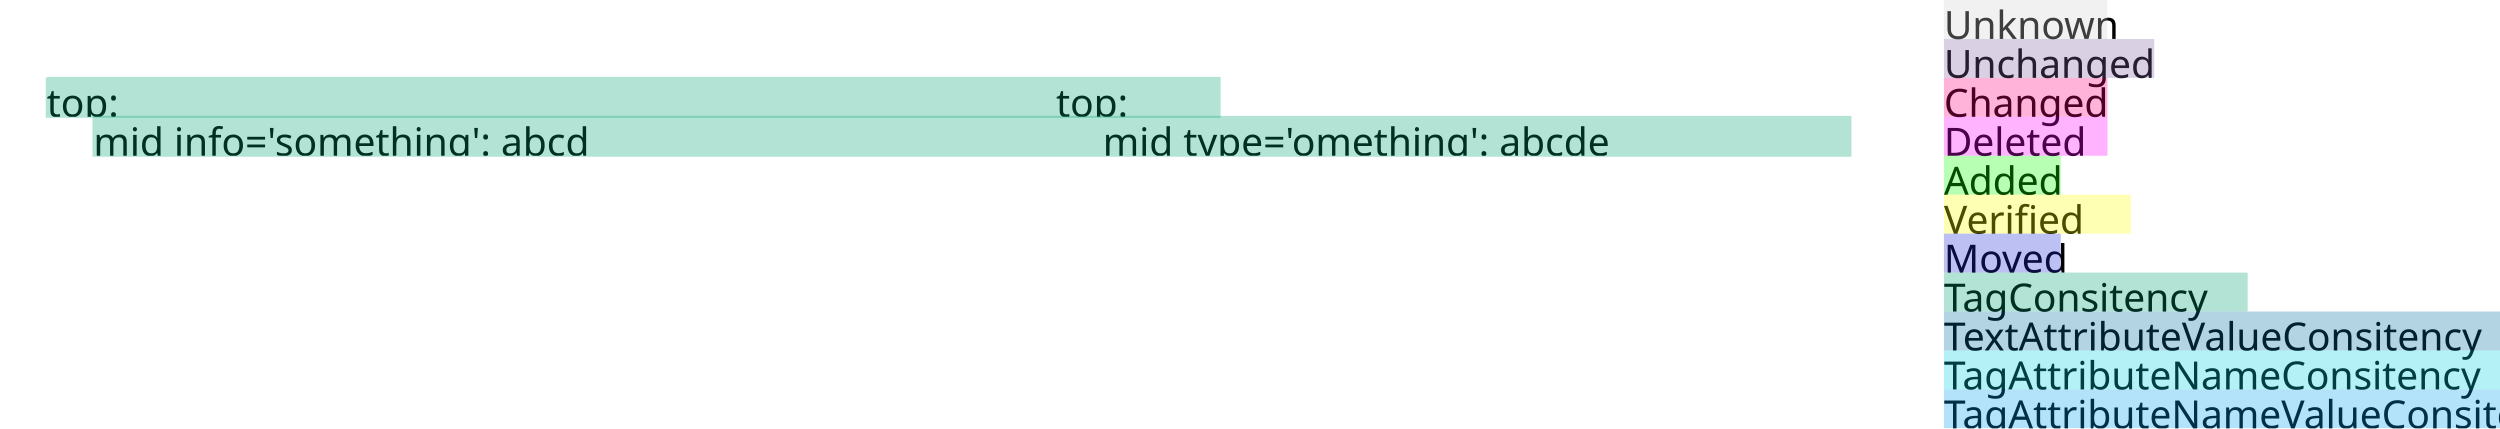
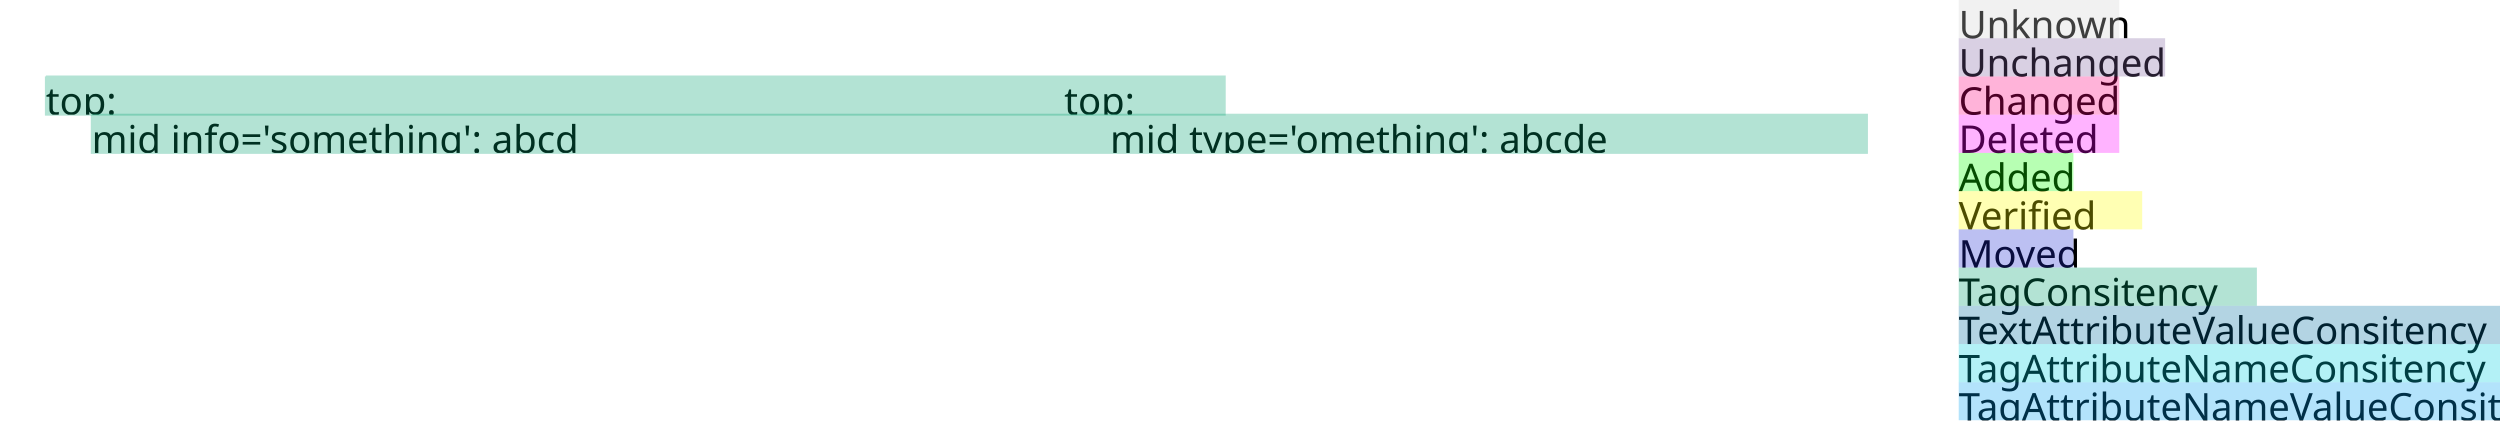
- <svg xmlns="http://www.w3.org/2000/svg" baseProfile="full" height="110.0" version="1.1" viewBox="0,0,642.0,110.0" width="642.0">
+ <svg xmlns="http://www.w3.org/2000/svg" baseProfile="full" height="110.0" version="1.1" viewBox="0,0,654.0,110.0" width="654.0">
  <defs />
  <svg baseProfile="full" height="100%" version="1.1" width="100%" x="0" y="0">
    <defs />
    <svg height="10.0" viewBox="0,0,42.0,10.0" width="42.0" x="12.0" y="20.0">
      <defs />
      <text font-family="Lucida Console" font-size="10" x="0" y="0">
        <tspan fill="black" x="0" y="10.0">top: 
  </tspan>
      </text>
    </svg>
-     <svg height="10.0" viewBox="0,0,192.0,10.0" width="192.0" x="24.0" y="30.0">
+     <svg height="10.0" viewBox="0,0,198.0,10.0" width="198.0" x="24.0" y="30.0">
      <defs />
      <text font-family="Lucida Console" font-size="10" x="0" y="0">
-         <tspan fill="black" x="0" y="10.0">mid info='something': 
+         <tspan fill="black" x="0" y="10.0">mid  info='something': 
    abcd
  </tspan>
      </text>
    </svg>
  </svg>
-   <svg baseProfile="full" height="100%" version="1.1" width="100%" x="259.2" y="0">
+   <svg baseProfile="full" height="100%" version="1.1" width="100%" x="266.4" y="0">
    <defs />
    <svg height="10.0" viewBox="0,0,42.0,10.0" width="42.0" x="12.0" y="20.0">
      <defs />
      <text font-family="Lucida Console" font-size="10" x="0" y="0">
        <tspan fill="black" x="0" y="10.0">top: 
  </tspan>
      </text>
    </svg>
-     <svg height="10.0" viewBox="0,0,192.0,10.0" width="192.0" x="24.0" y="30.0">
+     <svg height="10.0" viewBox="0,0,198.0,10.0" width="198.0" x="24.0" y="30.0">
      <defs />
      <text font-family="Lucida Console" font-size="10" x="0" y="0">
-         <tspan fill="black" x="0" y="10.0">mid type='omething': 
+         <tspan fill="black" x="0" y="10.0">mid  type='omething': 
    abcde
  </tspan>
      </text>
    </svg>
  </svg>
-   <svg baseProfile="full" height="100%" version="1.1" width="100%" x="475.2" y="0">
+   <svg baseProfile="full" height="100%" version="1.1" width="100%" x="488.4" y="0">
    <defs />
    <text fill="rgb(0,0,0)" font-family="Lucida Console" font-size="10" x="24.0" y="10.0">Unknown</text>
    <rect fill="rgb(208,208,208)" height="10.0" opacity="0.3" width="42.0" x="24.0" y="0.0" />
    <text fill="rgb(0,0,0)" font-family="Lucida Console" font-size="10" x="24.0" y="20.0">Unchanged</text>
    <rect fill="rgb(126,98,161)" height="10.0" opacity="0.3" width="54.0" x="24.0" y="10.0" />
    <text fill="rgb(0,0,0)" font-family="Lucida Console" font-size="10" x="24.0" y="30.0">Changed</text>
    <rect fill="rgb(255,0,128)" height="10.0" opacity="0.3" width="42.0" x="24.0" y="20.0" />
    <text fill="rgb(0,0,0)" font-family="Lucida Console" font-size="10" x="24.0" y="40.0">Deleted</text>
    <rect fill="rgb(255,0,255)" height="10.0" opacity="0.3" width="42.0" x="24.0" y="30.0" />
    <text fill="rgb(0,0,0)" font-family="Lucida Console" font-size="10" x="24.0" y="50.0">Added</text>
    <rect fill="rgb(15,255,0)" height="10.0" opacity="0.3" width="30.0" x="24.0" y="40.0" />
    <text fill="rgb(0,0,0)" font-family="Lucida Console" font-size="10" x="24.0" y="60.0">Verified</text>
    <rect fill="rgb(255,255,0)" height="10.0" opacity="0.3" width="48.0" x="24.0" y="50.0" />
    <text fill="rgb(0,0,0)" font-family="Lucida Console" font-size="10" x="24.0" y="70.0">Moved</text>
    <rect fill="rgb(30,45,210)" height="10.0" opacity="0.3" width="30.0" x="24.0" y="60.0" />
    <text fill="rgb(0,0,0)" font-family="Lucida Console" font-size="10" x="24.0" y="80.0">TagConsitency</text>
    <rect fill="rgb(0,160,112)" height="10.0" opacity="0.3" width="78.0" x="24.0" y="70.0" />
    <text fill="rgb(0,0,0)" font-family="Lucida Console" font-size="10" x="24.0" y="90.0">TextAttributeValueConsitency</text>
    <rect fill="rgb(0,112,160)" height="10.0" opacity="0.3" width="168.0" x="24.0" y="80.0" />
    <text fill="rgb(0,0,0)" font-family="Lucida Console" font-size="10" x="24.0" y="100.0">TagAttributeNameConsitency</text>
    <rect fill="rgb(0,208,224)" height="10.0" opacity="0.3" width="156.0" x="24.0" y="90.0" />
    <text fill="rgb(0,0,0)" font-family="Lucida Console" font-size="10" x="24.0" y="110.0">TagAttributeNameValueConsitency</text>
    <rect fill="rgb(0,160,240)" height="10.0" opacity="0.3" width="186.0" x="24.0" y="100.0" />
  </svg>
-   <polyline fill="rgb(0,160,112)" opacity="0.3" points="12.0,20.0 216.0,20.0 259.2,20.0 313.2,20.0 313.2,30.0 259.2,30.0 216.0,30.0 12.0,30.0 12.0,20.0" stroke="rgb(0,160,112)" stroke-width="0.5" />
-   <polyline fill="rgb(0,160,112)" opacity="0.3" points="24.0,30.0 216.0,30.0 259.2,30.0 475.2,30.0 475.2,40.0 259.2,40.0 216.0,40.0 24.0,40.0 24.0,30.0" stroke="rgb(0,160,112)" stroke-width="0.5" />
+   <polyline fill="rgb(0,160,112)" opacity="0.3" points="12.0,20.0 222.0,20.0 266.4,20.0 320.4,20.0 320.4,30.0 266.4,30.0 222.0,30.0 12.0,30.0 12.0,20.0" stroke="rgb(0,160,112)" stroke-width="0.5" />
+   <polyline fill="rgb(0,160,112)" opacity="0.3" points="24.0,30.0 222.0,30.0 266.4,30.0 488.4,30.0 488.4,40.0 266.4,40.0 222.0,40.0 24.0,40.0 24.0,30.0" stroke="rgb(0,160,112)" stroke-width="0.5" />
</svg>
